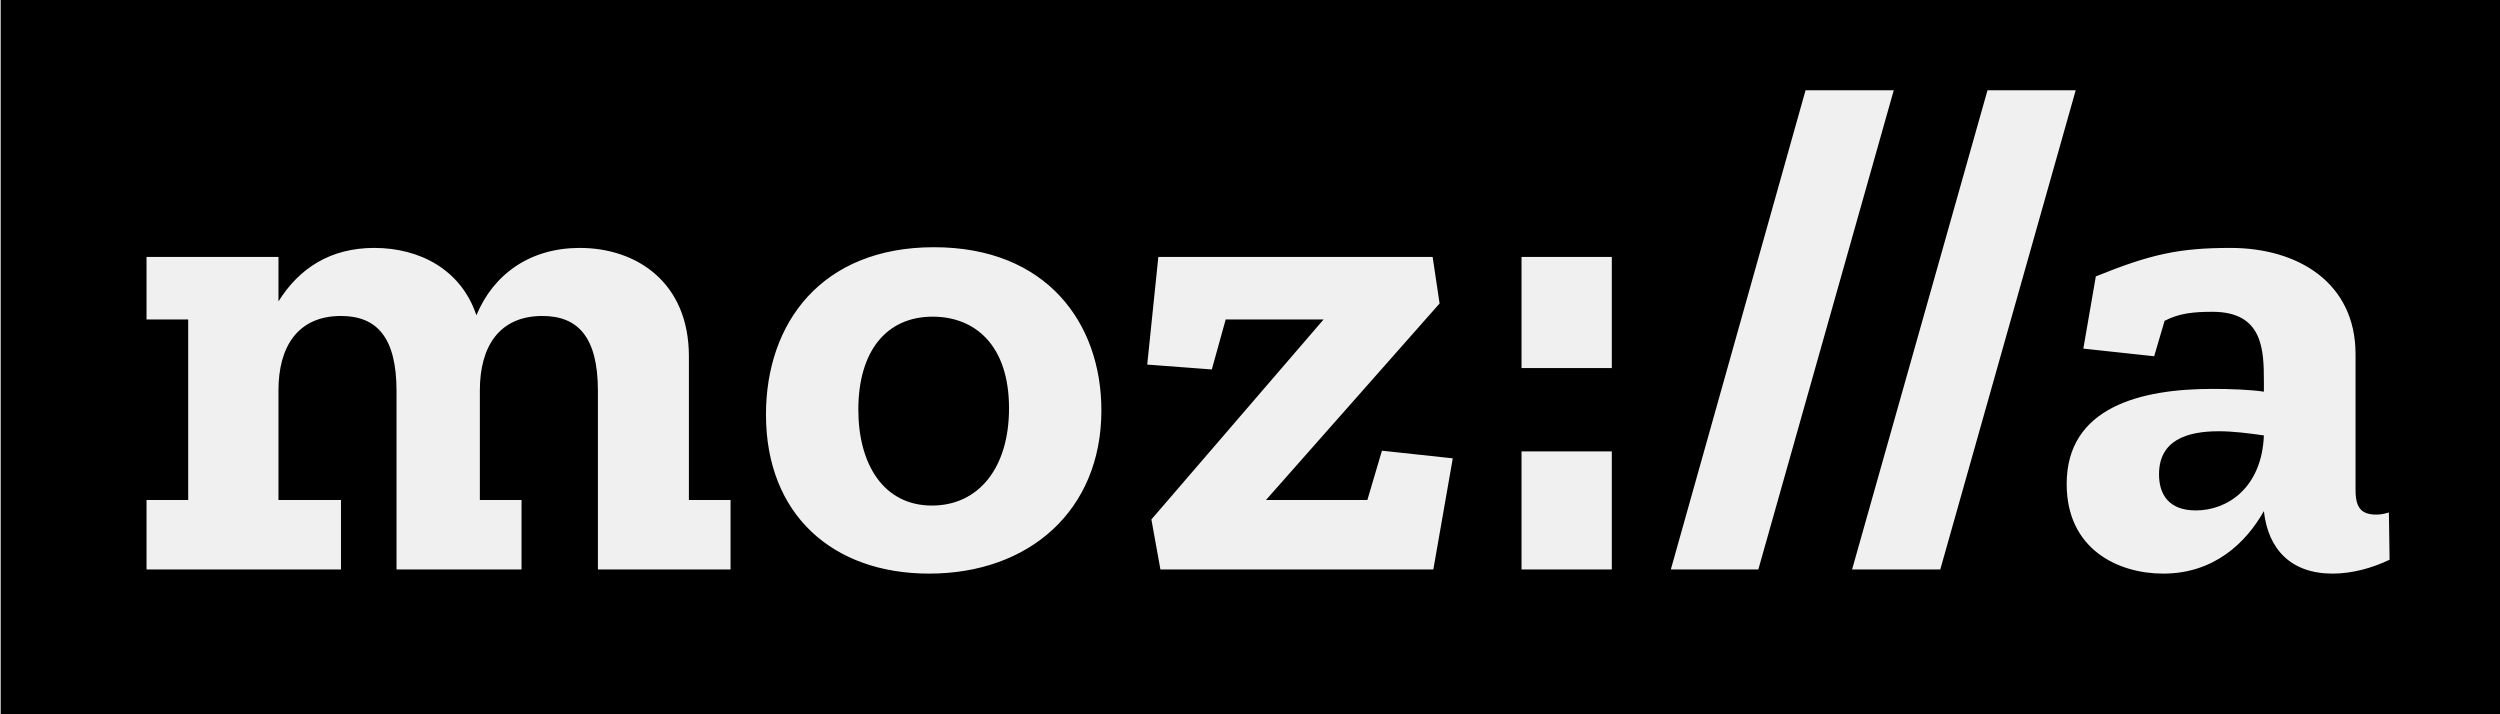
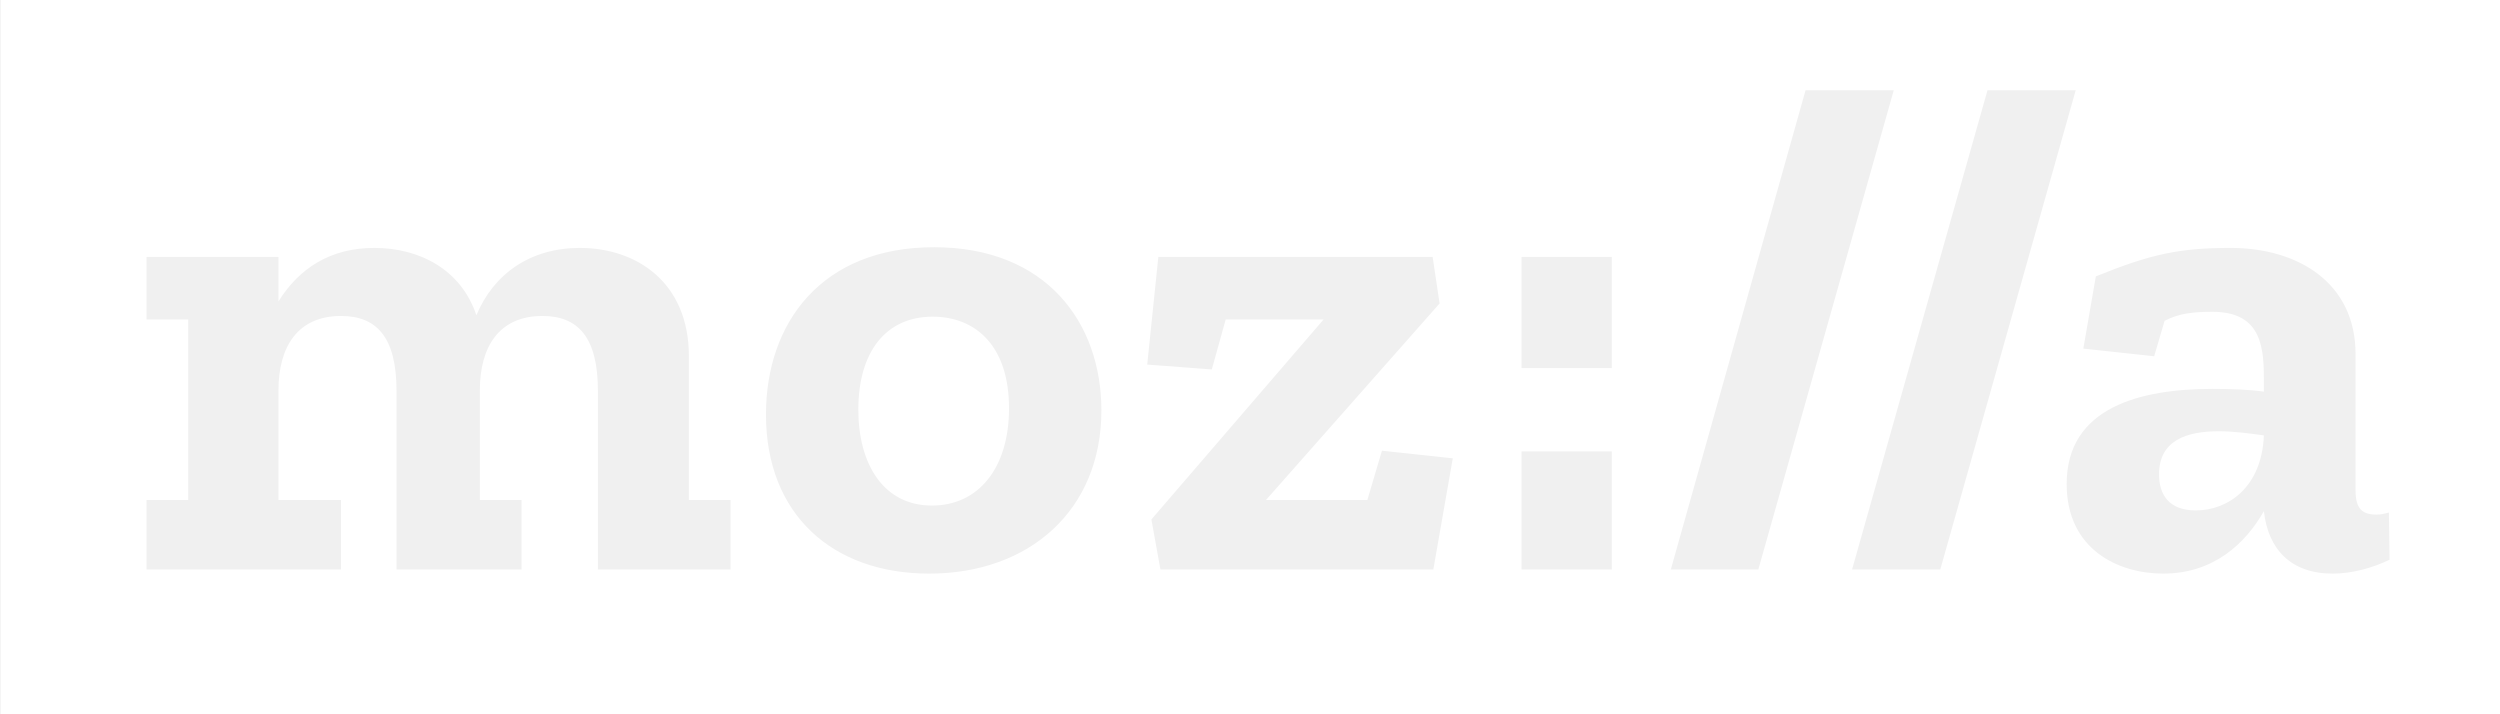
<svg xmlns="http://www.w3.org/2000/svg" version="1.1" id="Layer_1" x="0px" y="0px" viewBox="0 0 360 102.8" style="enable-background:new 0 0 360 102.8;" xml:space="preserve">
+   <style type="text/css">
+ 	.st0{fill:#FFFFFF;}
+ </style>
  <g>
-     <path d="M134.3,45.6c-6.6,0-10.7,4.9-10.7,13.4c0,7.8,3.6,13.8,10.6,13.8c6.7,0,11.1-5.4,11.1-14C145.3,49.7,140.4,45.6,134.3,45.6   z" />
-     <path d="M310.9,68.3c0,2.9,1.4,5.2,5.3,5.2c4.6,0,9.5-3.3,9.8-10.8c-2.1-0.3-4.4-0.6-6.5-0.6C314.9,62.1,310.9,63.4,310.9,68.3z" />
-     <path d="M0.1,0v103h360V0H0.1z M105.1,82h-19V56.3c0-7.8-2.9-10.8-8-10.8c-6.2,0-9,4.4-9,10.7V72h6v10h-18V56.3   c0-7.8-2.9-10.8-8-10.8c-6.2,0-9,4.4-9,10.7V72h9v10h-28V72h6V46h-6v-9h19v6.4c3-4.8,7.5-7.7,13.8-7.7c6.5,0,12.5,3.1,14.7,9.7   c2.5-6,7.8-9.7,14.9-9.7c8.1,0,15.7,4.9,15.7,15.6V72h6V82z M133.8,82.6c-13.9,0-23.5-8.5-23.5-22.9c0-13.2,8-24.1,24.2-24.1   c16.2,0,24.1,10.9,24.1,23.5C158.6,73.5,148.2,82.6,133.8,82.6z M206.4,82h-39.3l-1.3-7.2L190.6,46h-14.1l-2,7.2l-9.3-0.7l1.6-15.5   h39.5l1,6.7l-25,28.3h14.6l2.1-7.1l10.2,1.1L206.4,82z M232.1,82h-13V65h13V82z M232.1,53h-13V37h13V53z M240.6,82L260,13h12.7   l-19.5,69H240.6z M266.7,82l19.5-69h12.7l-19.5,69H266.7z M335.9,82.6c-6,0-9.3-3.5-9.9-9c-2.6,4.6-7.2,9-14.5,9   c-6.5,0-13.9-3.5-13.9-12.9c0-11.1,10.7-13.7,21-13.7c2.5,0,5.4,0.1,7.4,0.4V55c0-4.6-0.1-10.1-7.4-10.1c-2.7,0-4.8,0.2-6.9,1.3   l-1.5,5.1L300,50.2l1.8-10.4c7.9-3.2,12-4.1,19.4-4.1c9.7,0,18,5,18,15.3v19.6c0,2.6,0.9,3.5,3,3.5c0.6,0,1.1-0.1,1.8-0.3l0.1,6.8   C341.6,81.8,338.7,82.6,335.9,82.6z" />
+     <path class="st0" d="M134.3,45.6c-6.6,0-10.7,4.9-10.7,13.4c0,7.8,3.6,13.8,10.6,13.8c6.7,0,11.1-5.4,11.1-14   C145.3,49.7,140.4,45.6,134.3,45.6z" />
+     <path class="st0" d="M310.9,68.3c0,2.9,1.4,5.2,5.3,5.2c4.6,0,9.5-3.3,9.8-10.8c-2.1-0.3-4.4-0.6-6.5-0.6   C314.9,62.1,310.9,63.4,310.9,68.3z" />
+     <path class="st0" d="M0.1,0v103h360V0H0.1z M105.1,82h-19V56.3c0-7.8-2.9-10.8-8-10.8c-6.2,0-9,4.4-9,10.7V72h6v10h-18V56.3   c0-7.8-2.9-10.8-8-10.8c-6.2,0-9,4.4-9,10.7V72h9v10h-28V72h6V46h-6v-9h19v6.4c3-4.8,7.5-7.7,13.8-7.7c6.5,0,12.5,3.1,14.7,9.7   c2.5-6,7.8-9.7,14.9-9.7c8.1,0,15.7,4.9,15.7,15.6V72h6V82z M133.8,82.6c-13.9,0-23.5-8.5-23.5-22.9c0-13.2,8-24.1,24.2-24.1   c16.2,0,24.1,10.9,24.1,23.5C158.6,73.5,148.2,82.6,133.8,82.6z M206.4,82h-39.3l-1.3-7.2L190.6,46h-14.1l-2,7.2l-9.3-0.7l1.6-15.5   h39.5l1,6.7l-25,28.3h14.6l2.1-7.1l10.2,1.1L206.4,82z M232.1,82h-13V65h13V82z M232.1,53h-13V37h13V53z M240.6,82L260,13h12.7   l-19.5,69H240.6z M266.7,82l19.5-69h12.7l-19.5,69H266.7z M335.9,82.6c-6,0-9.3-3.5-9.9-9c-2.6,4.6-7.2,9-14.5,9   c-6.5,0-13.9-3.5-13.9-12.9c0-11.1,10.7-13.7,21-13.7c2.5,0,5.4,0.1,7.4,0.4V55c0-4.6-0.1-10.1-7.4-10.1c-2.7,0-4.8,0.2-6.9,1.3   l-1.5,5.1L300,50.2l1.8-10.4c7.9-3.2,12-4.1,19.4-4.1c9.7,0,18,5,18,15.3v19.6c0,2.6,0.9,3.5,3,3.5c0.6,0,1.1-0.1,1.8-0.3l0.1,6.8   C341.6,81.8,338.7,82.6,335.9,82.6z" />
  </g>
</svg>
